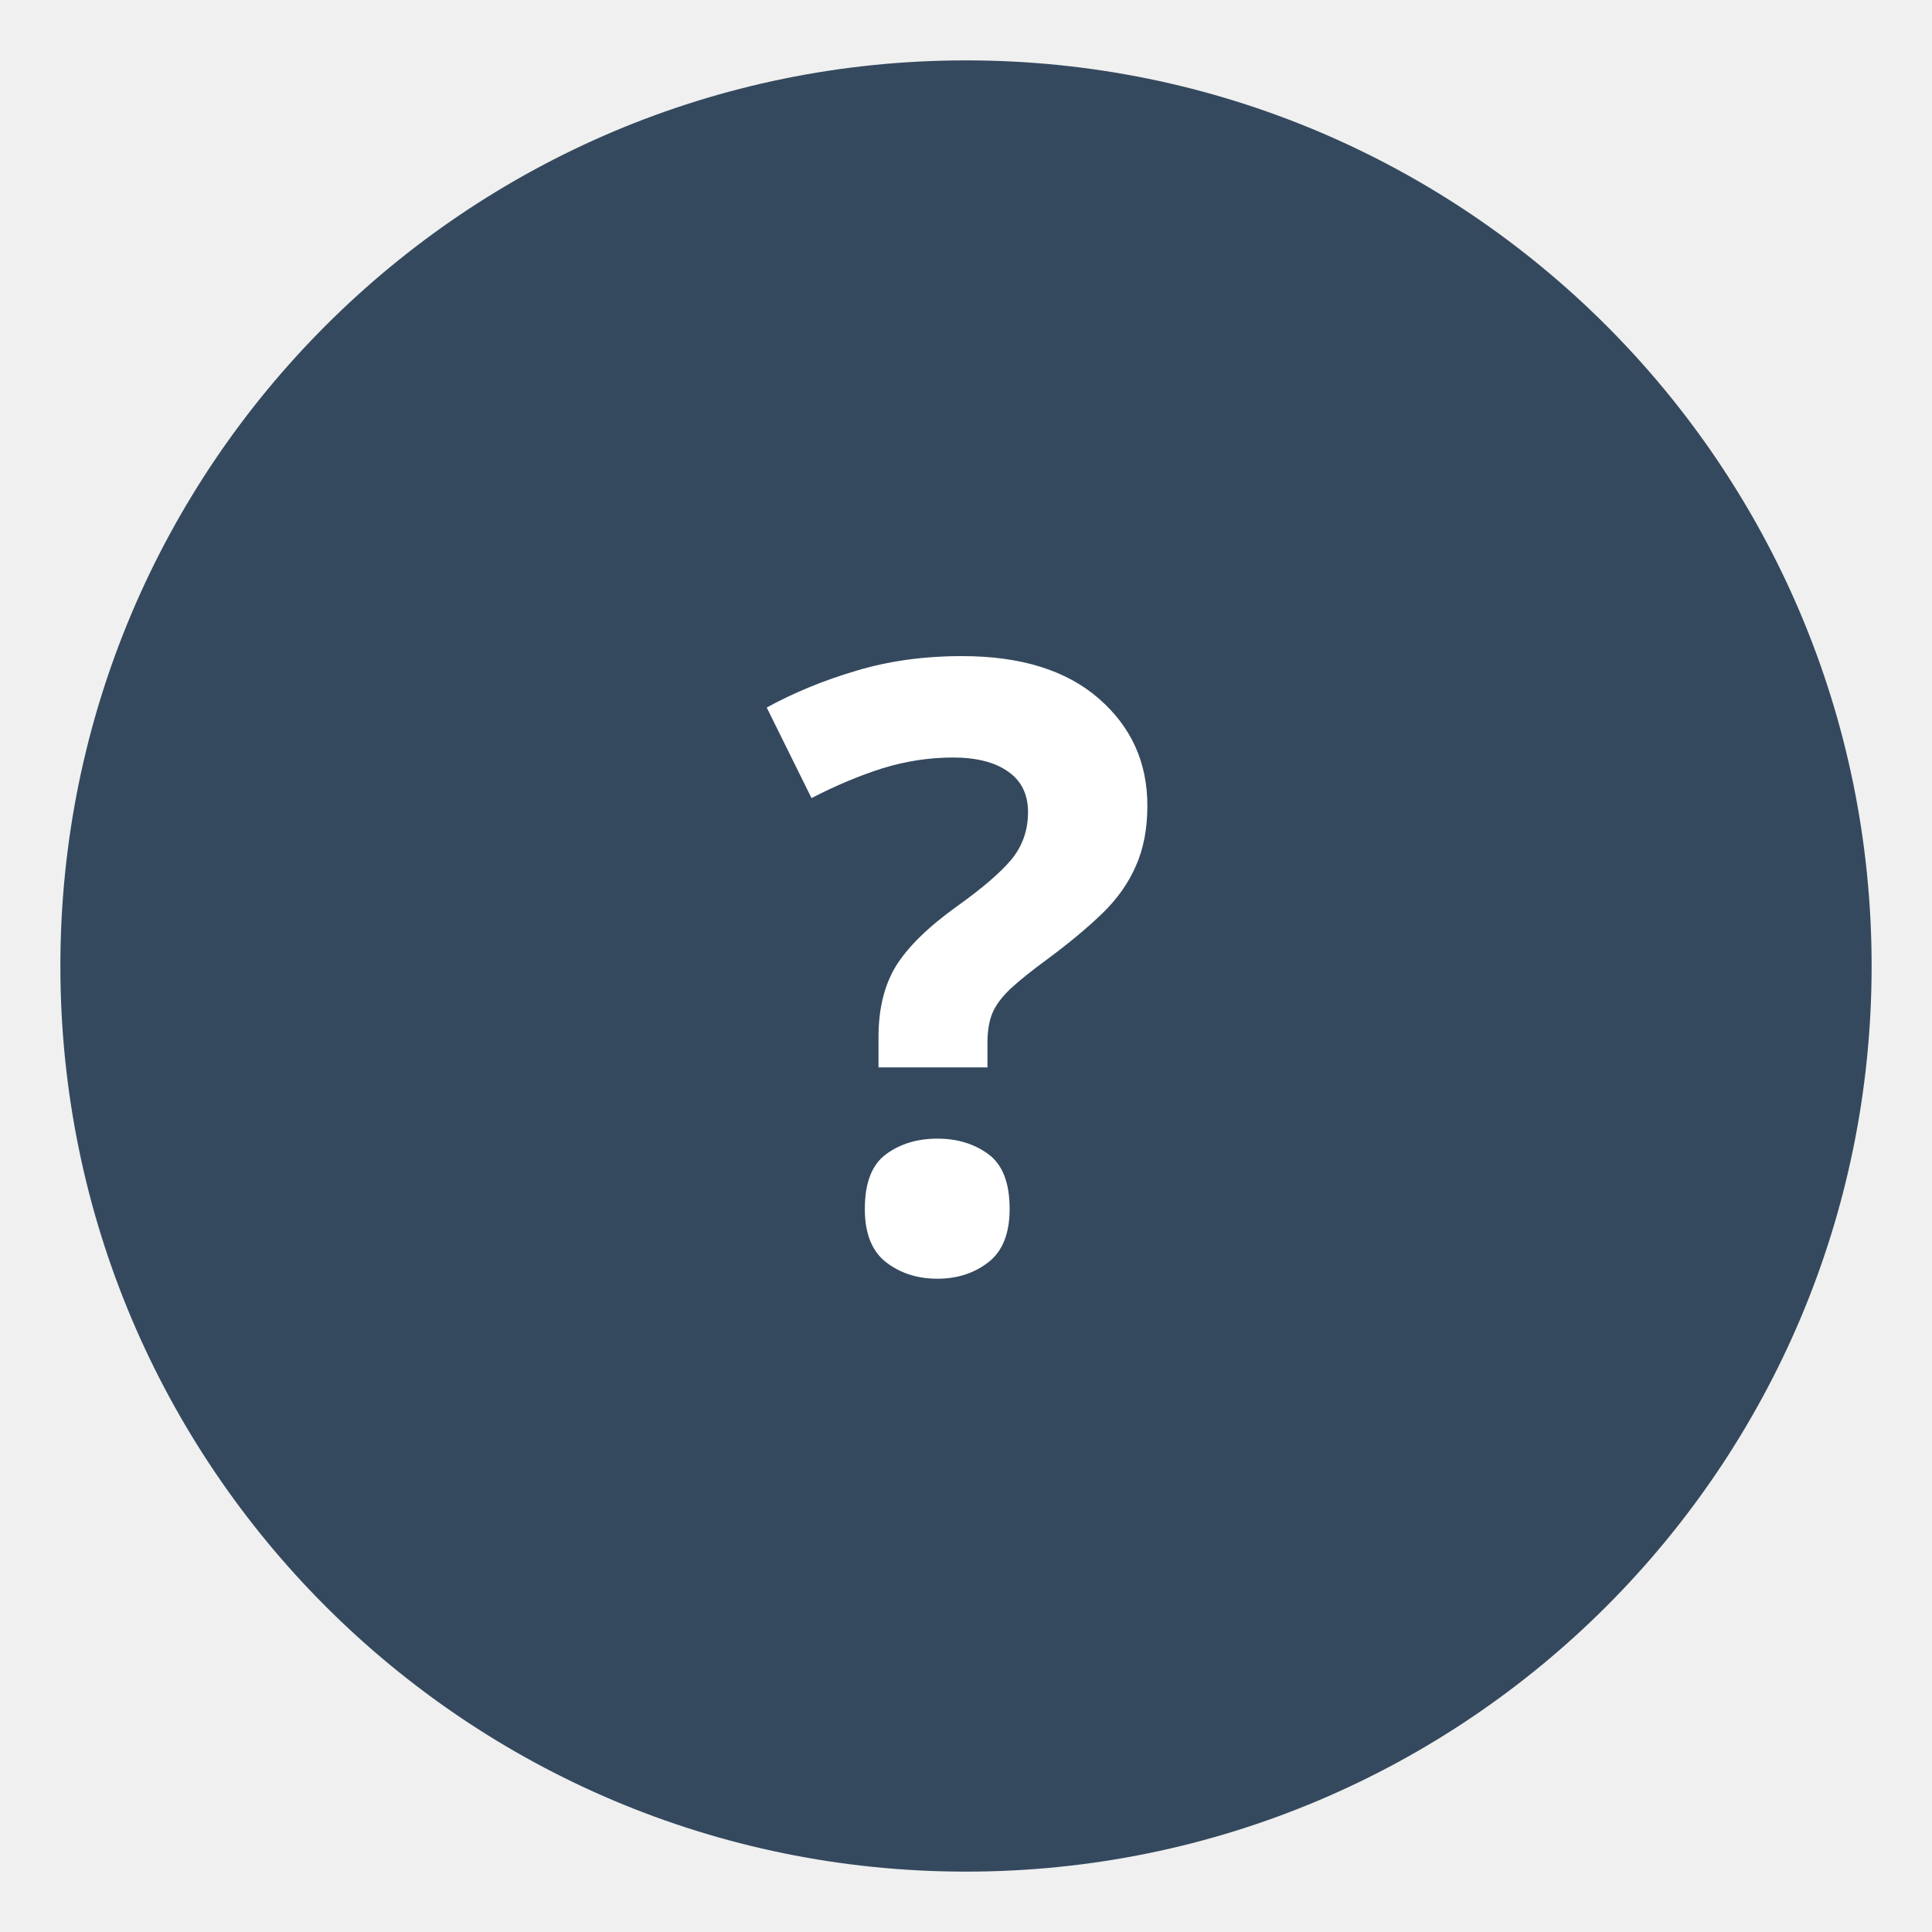
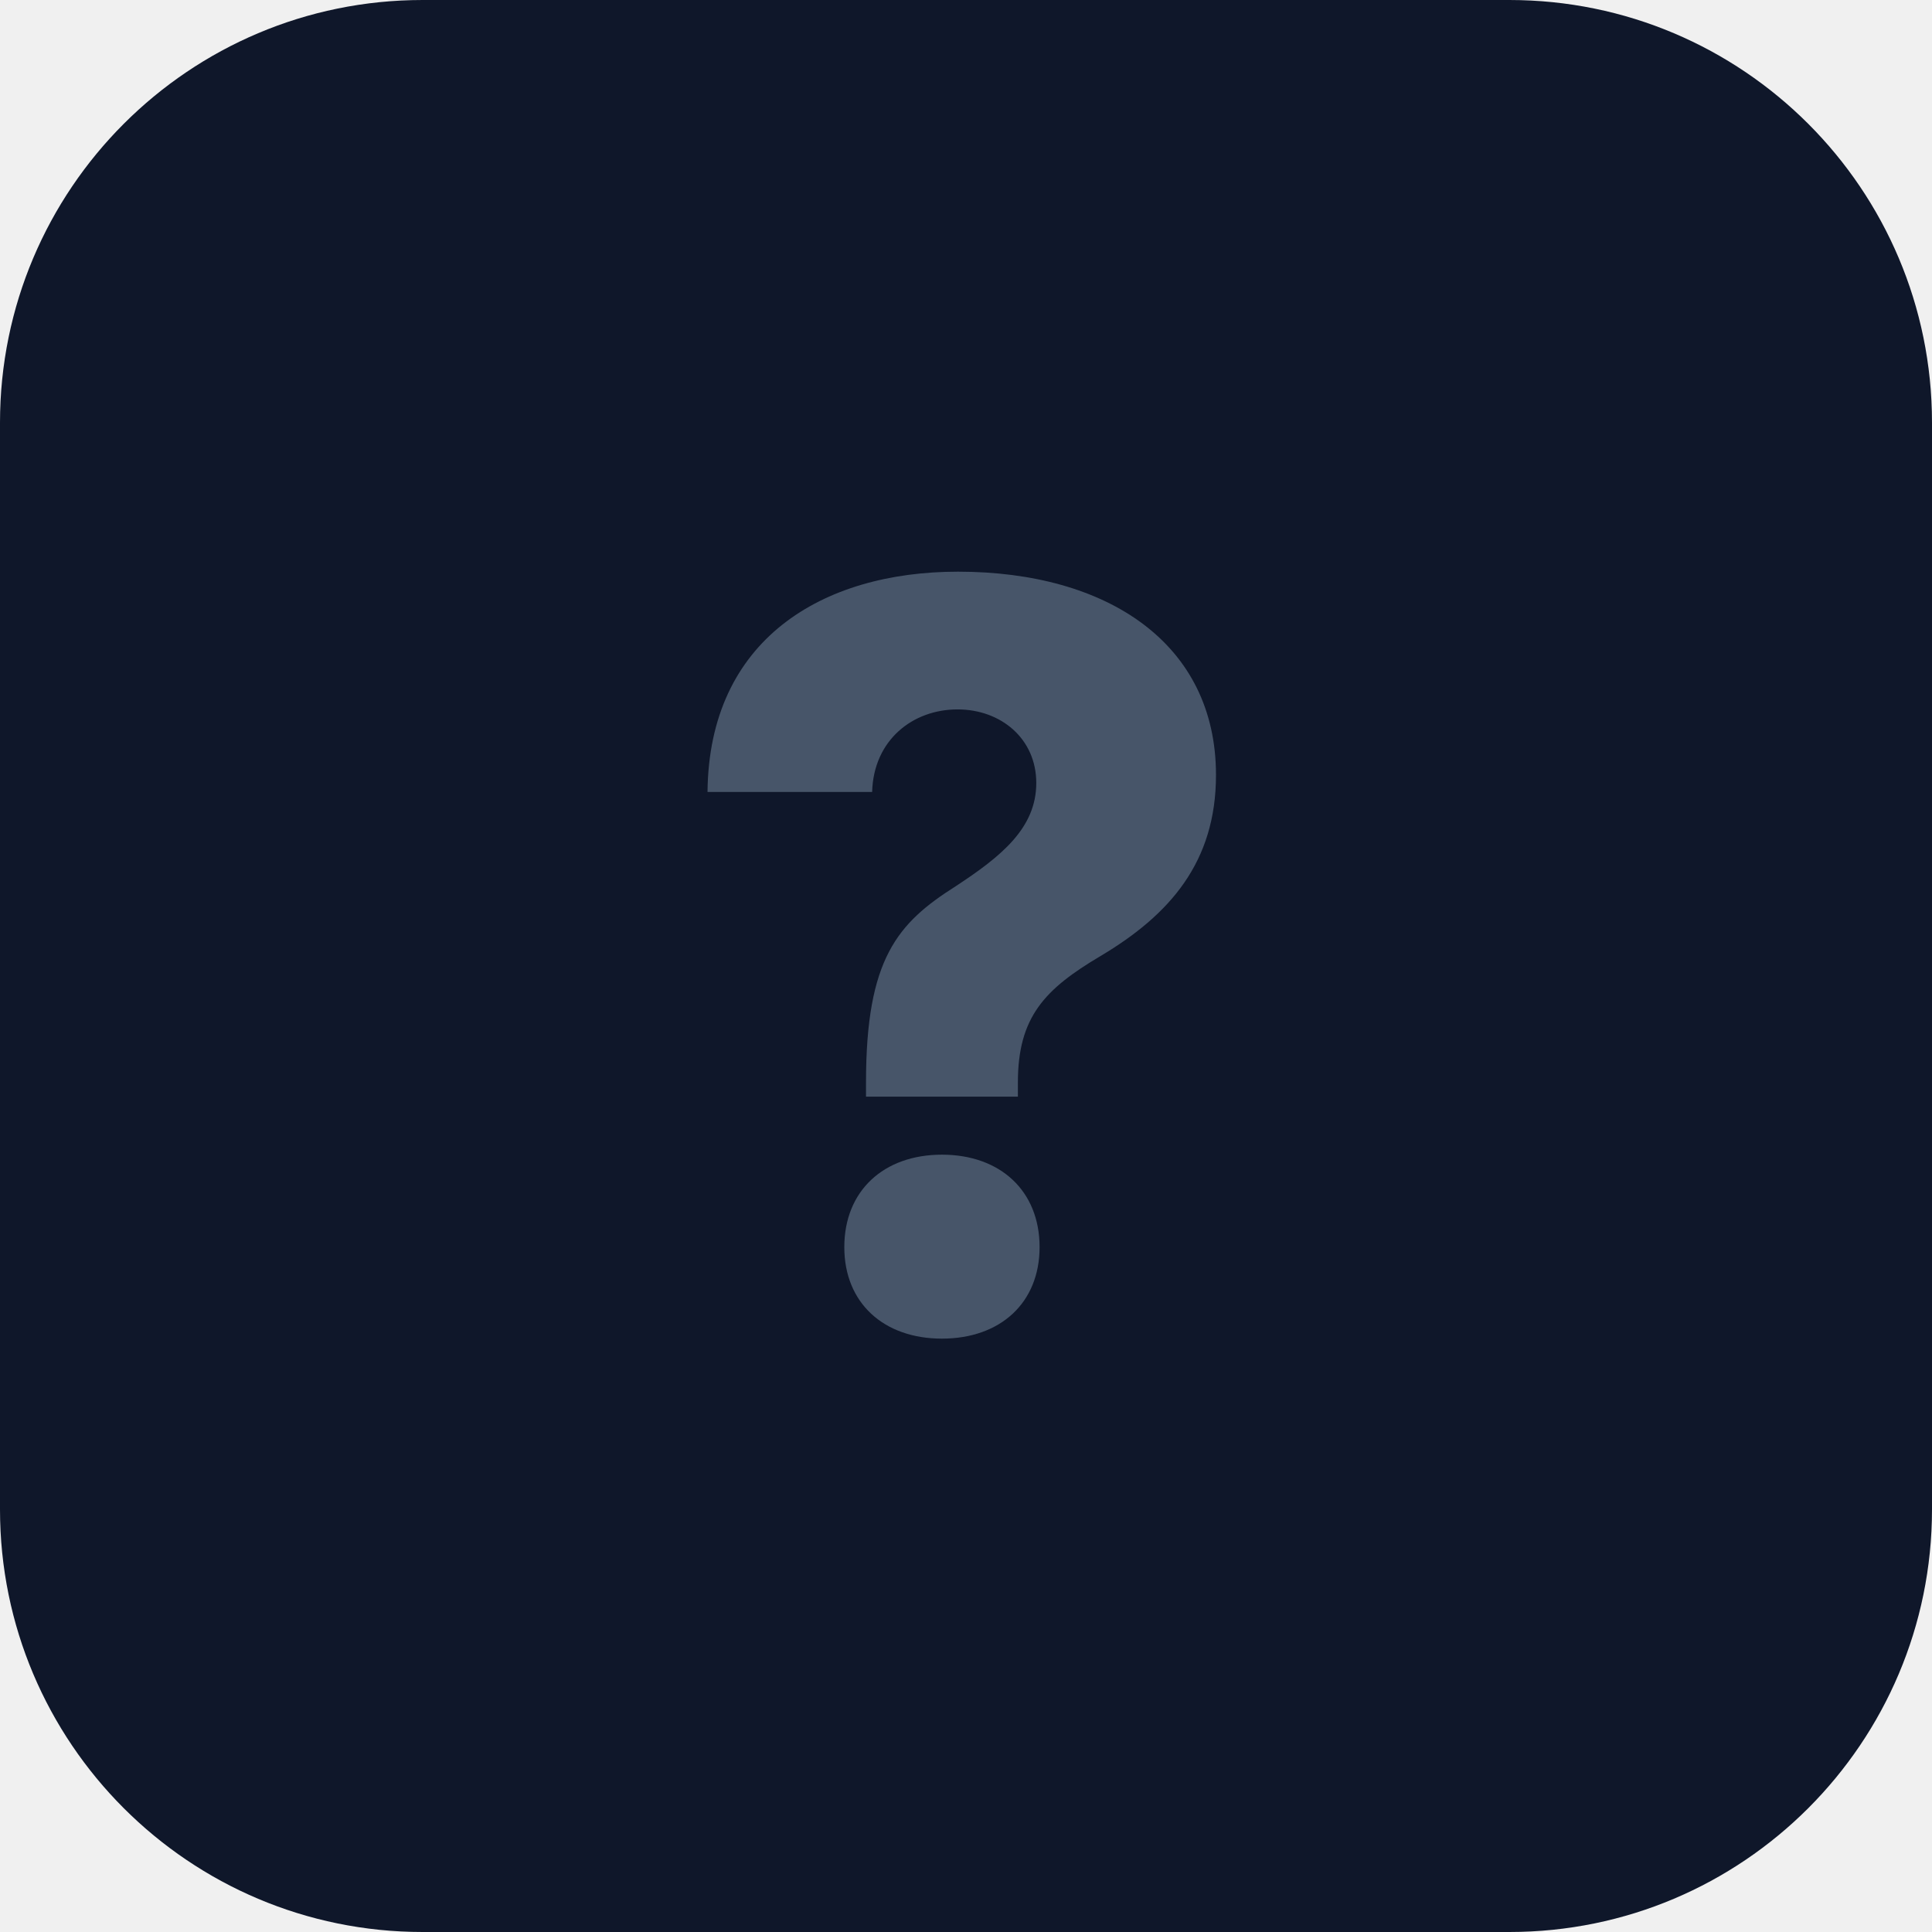
<svg xmlns="http://www.w3.org/2000/svg" viewBox="0 0 64 64">
-   <circle cx="32" cy="32" r="30" fill="#34495e" />
-   <text x="32" y="42" font-family="system-ui,sans-serif" font-size="28" font-weight="700" text-anchor="middle" fill="#fff">?</text>
+   <rect width="64" height="64" rx="14" fill="#0f172a" />
+   <text x="32" y="44" font-family="-apple-system,system-ui,sans-serif" font-size="34" font-weight="800" text-anchor="middle" fill="#475569">?</text>
</svg>
